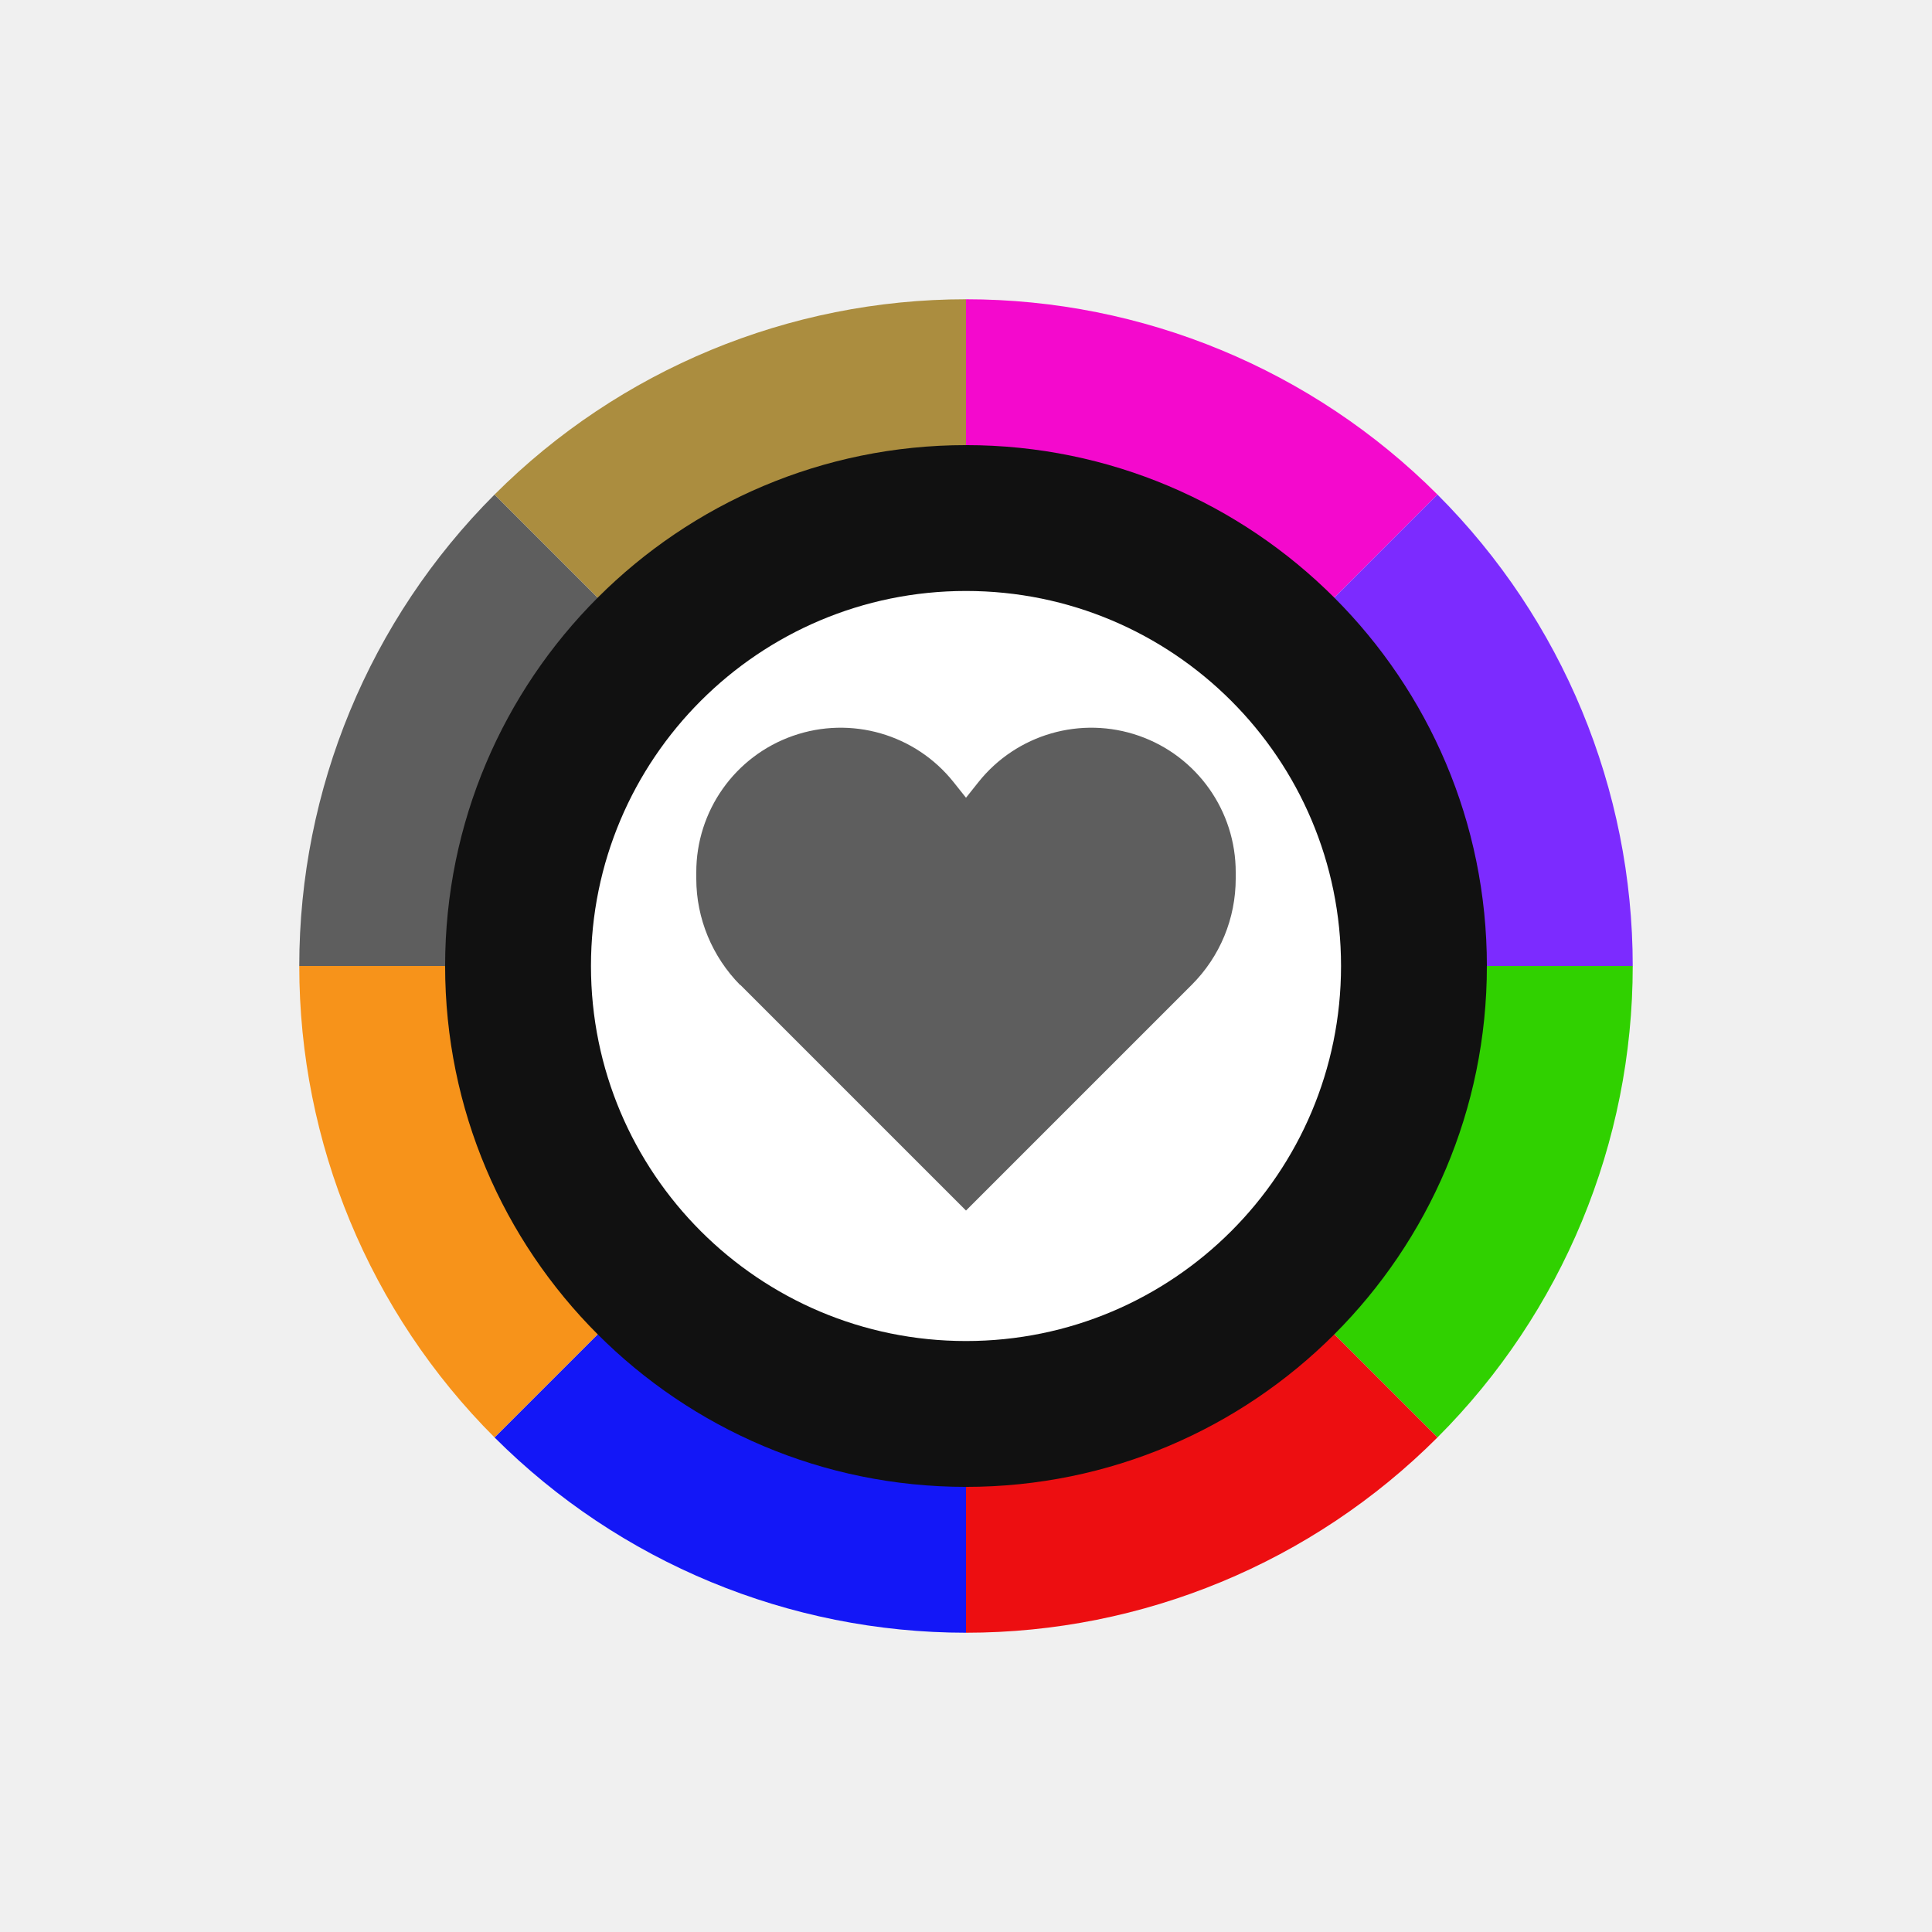
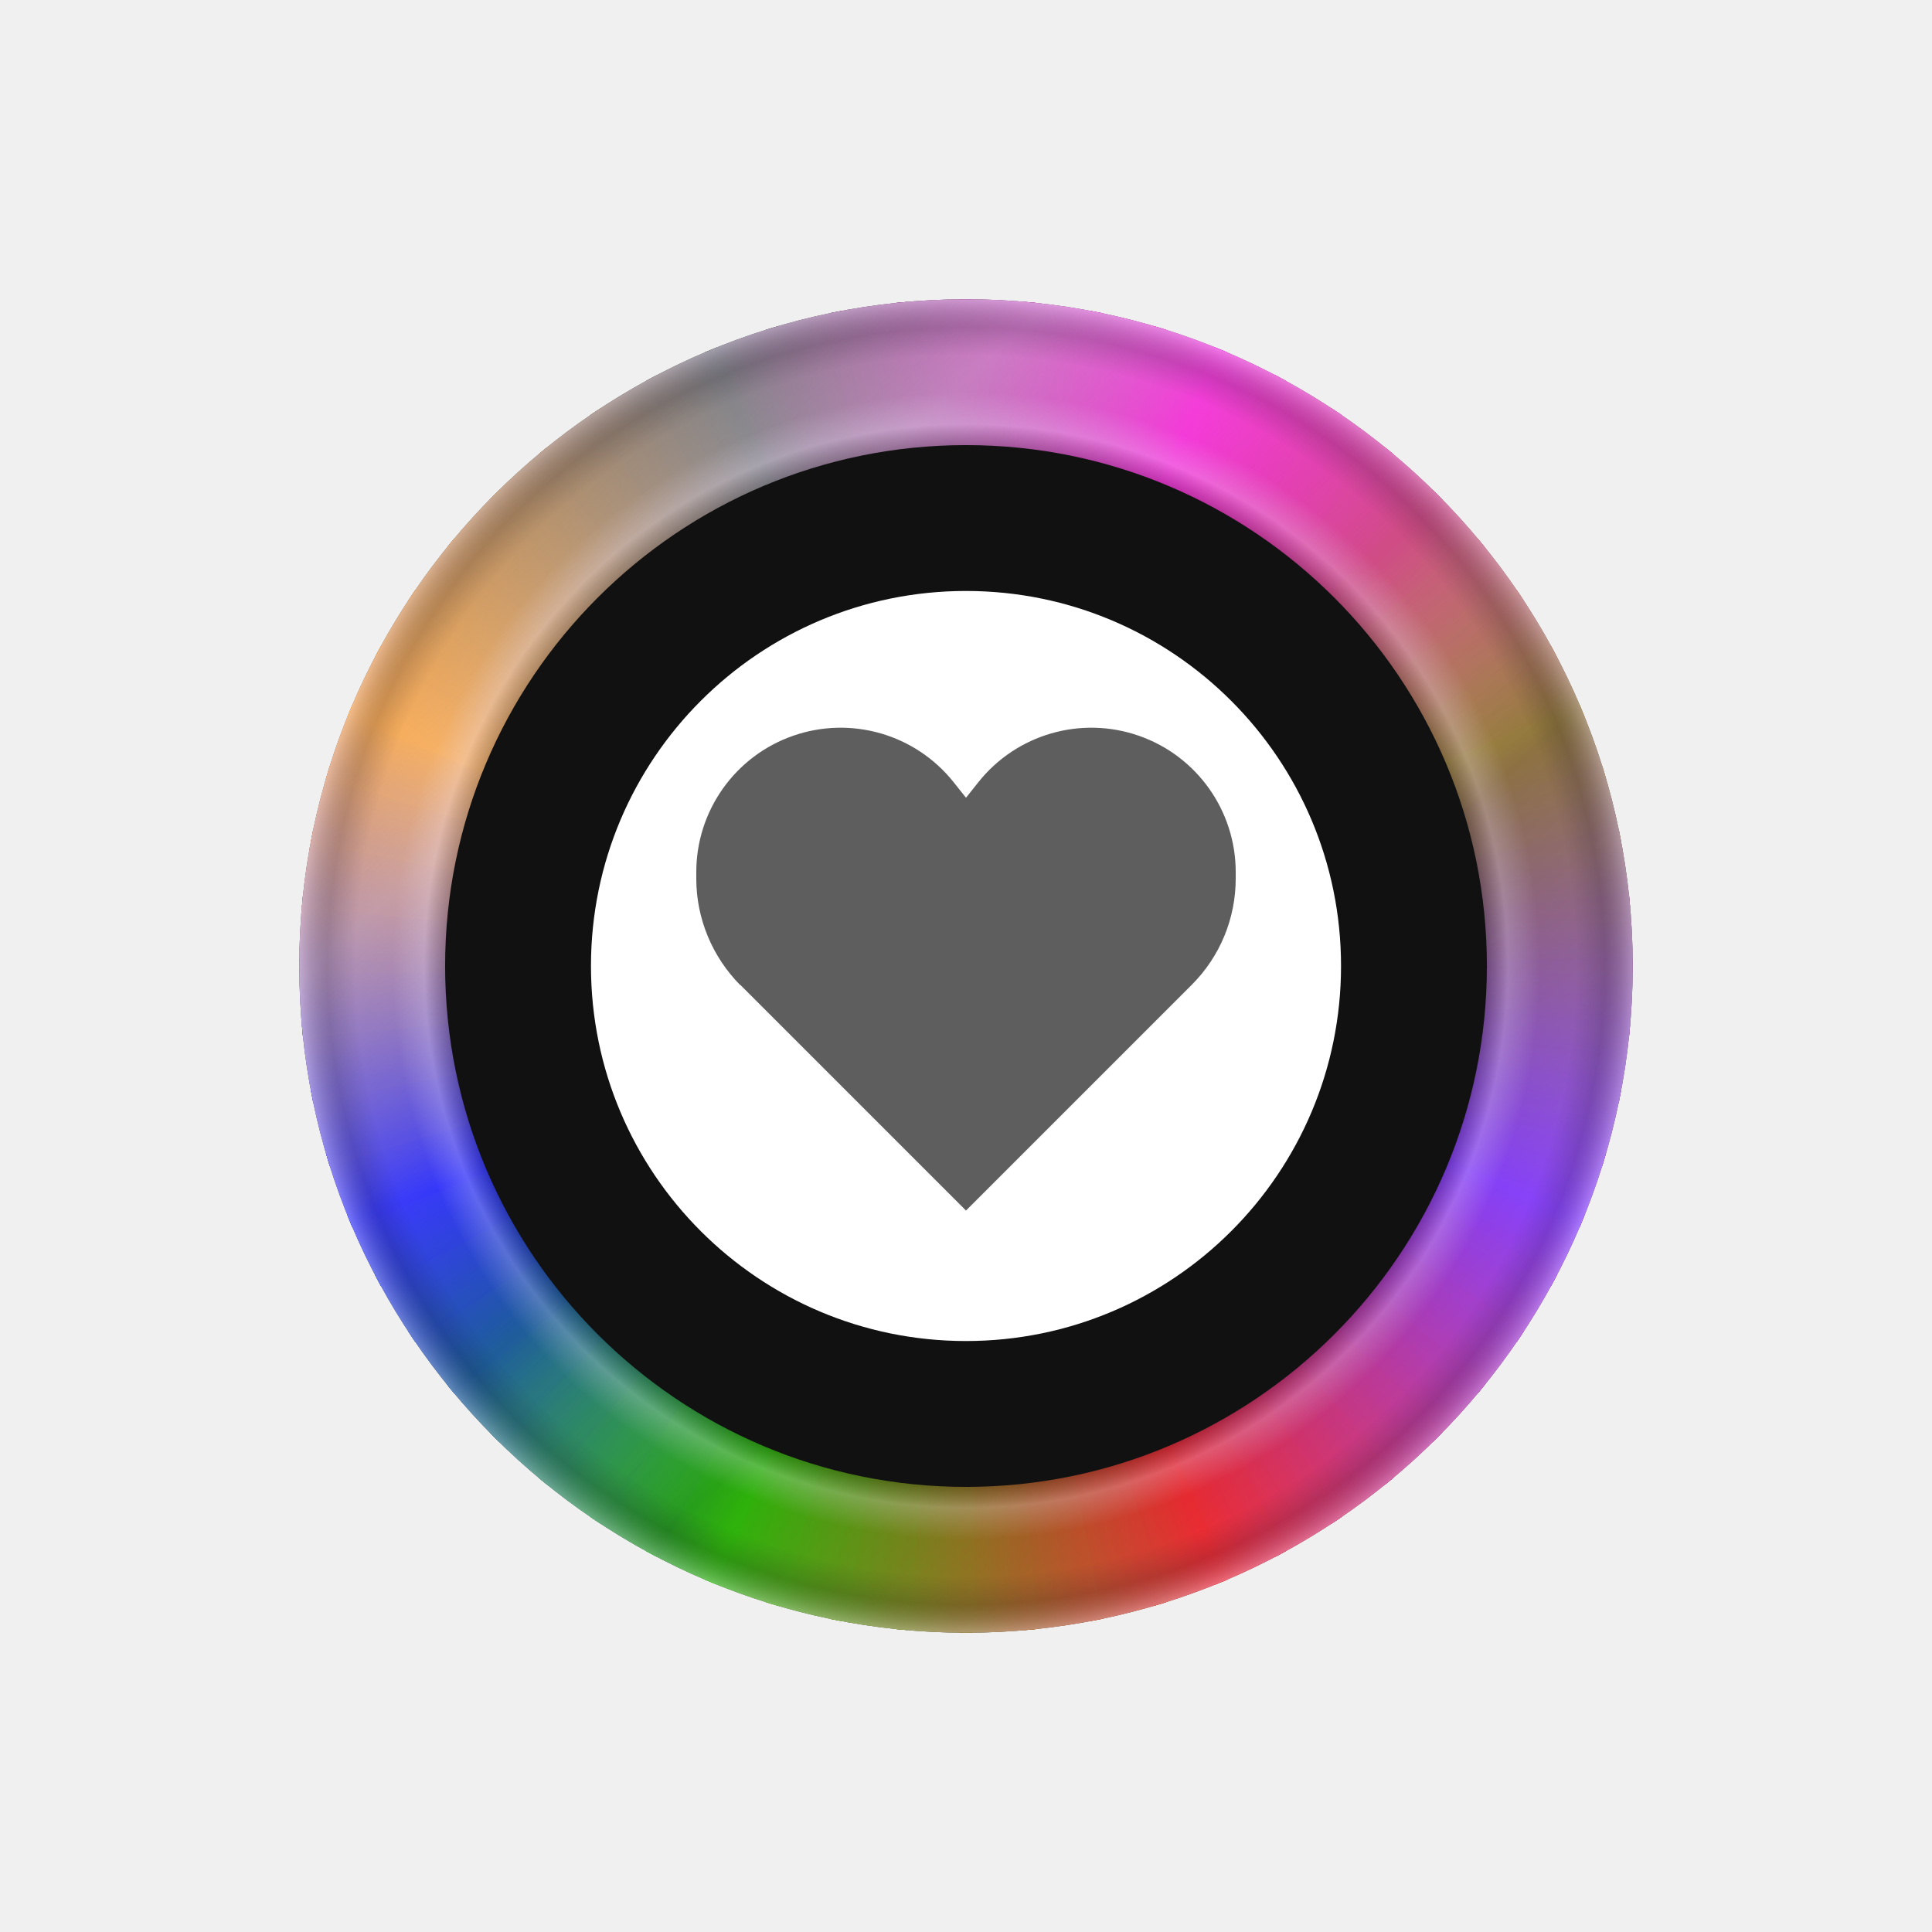
<svg xmlns="http://www.w3.org/2000/svg" viewBox="-51 -51 102 102">
  <g>
-     <g aria-label="Eight equal color segments">
-       <path data-color="pink" fill="#f409cd" d="M 0 0 L 0 -35.2 A 35.2 35.2 0 0 1 24.89 -24.89 Z" />
-       <path data-color="purple" fill="#7c2bff" d="M 0 0 L 24.89 -24.89 A 35.2 35.2 0 0 1 35.2 0 Z" />
-       <path data-color="green" fill="#30d100" d="M 0 0 L 35.2 0 A 35.2 35.2 0 0 1 24.89 24.89 Z" />
-       <path data-color="red" fill="#ed0e11" d="M 0 0 L 24.89 24.89 A 35.2 35.2 0 0 1 0 35.2 Z" />
-       <path data-color="blue" fill="#1317f7" d="M 0 0 L 0 35.2 A 35.2 35.2 0 0 1 -24.89 24.89 Z" />
-       <path data-color="orange" fill="#f7931a" d="M 0 0 L -24.89 24.89 A 35.2 35.2 0 0 1 -35.2 0 Z" />
-       <path data-color="silver" fill="#5e5e5e" d="M 0 0 L -35.2 0 A 35.2 35.2 0 0 1 -24.89 -24.89 Z" />
-       <path data-color="gold" fill="#ab8d3f" d="M 0 0 L -24.89 -24.89 A 35.2 35.2 0 0 1 0 -35.2 Z" />
+     <defs>
+       <clipPath id="prism-disc">
+         <circle r="35.2" />
+       </clipPath>
+       <linearGradient id="prism-0" gradientUnits="userSpaceOnUse" x1="-11.997" y1="-28.964" x2="-9.1" y2="-30">
+         <stop stop-color="#5e5e5e" />
+         <stop offset="1" stop-color="#71536c" />
+       </linearGradient>
+       <linearGradient id="prism-1" gradientUnits="userSpaceOnUse" x1="-9.1" y1="-30" x2="-6.116" y2="-30.748">
+         <stop stop-color="#71536c" />
+         <stop offset="1" stop-color="#84497a" />
+       </linearGradient>
+       <linearGradient id="prism-2" gradientUnits="userSpaceOnUse" x1="-6.116" y1="-30.748" x2="-3.073" y2="-31.199">
+         <stop stop-color="#84497a" />
+         <stop offset="1" stop-color="#963e88" />
+       </linearGradient>
+       <linearGradient id="prism-3" gradientUnits="userSpaceOnUse" x1="-3.073" y1="-31.199" x2="0" y2="-31.35">
+         <stop stop-color="#963e88" />
+         <stop offset="1" stop-color="#a93496" />
+       </linearGradient>
+       <linearGradient id="prism-4" gradientUnits="userSpaceOnUse" x1="0" y1="-31.35" x2="3.073" y2="-31.199">
+         <stop stop-color="#a93496" />
+         <stop offset="1" stop-color="#bc29a3" />
+       </linearGradient>
+       <linearGradient id="prism-5" gradientUnits="userSpaceOnUse" x1="3.073" y1="-31.199" x2="6.116" y2="-30.748">
+         <stop stop-color="#bc29a3" />
+         <stop offset="1" stop-color="#cf1eb1" />
+       </linearGradient>
+       <linearGradient id="prism-6" gradientUnits="userSpaceOnUse" x1="6.116" y1="-30.748" x2="9.1" y2="-30">
+         <stop stop-color="#cf1eb1" />
+         <stop offset="1" stop-color="#e114bf" />
+       </linearGradient>
+       <linearGradient id="prism-7" gradientUnits="userSpaceOnUse" x1="9.1" y1="-30" x2="11.997" y2="-28.964">
+         <stop stop-color="#e114bf" />
+         <stop offset="1" stop-color="#f409cd" />
+       </linearGradient>
+       <linearGradient id="prism-8" gradientUnits="userSpaceOnUse" x1="11.997" y1="-28.964" x2="14.778" y2="-27.648">
+         <stop stop-color="#f409cd" />
+         <stop offset="1" stop-color="#eb1abb" />
+       </linearGradient>
+       <linearGradient id="prism-9" gradientUnits="userSpaceOnUse" x1="14.778" y1="-27.648" x2="17.417" y2="-26.067">
+         <stop stop-color="#eb1abb" />
+         <stop offset="1" stop-color="#e22aaa" />
+       </linearGradient>
+       <linearGradient id="prism-10" gradientUnits="userSpaceOnUse" x1="17.417" y1="-26.067" x2="19.888" y2="-24.234">
+         <stop stop-color="#e22aaa" />
+         <stop offset="1" stop-color="#d93b98" />
+       </linearGradient>
+       <linearGradient id="prism-11" gradientUnits="userSpaceOnUse" x1="19.888" y1="-24.234" x2="22.168" y2="-22.168">
+         <stop stop-color="#d93b98" />
+         <stop offset="1" stop-color="#d04b86" />
+       </linearGradient>
+       <linearGradient id="prism-12" gradientUnits="userSpaceOnUse" x1="22.168" y1="-22.168" x2="24.234" y2="-19.888">
+         <stop stop-color="#d04b86" />
+         <stop offset="1" stop-color="#c65c74" />
+       </linearGradient>
+       <linearGradient id="prism-13" gradientUnits="userSpaceOnUse" x1="24.234" y1="-19.888" x2="26.067" y2="-17.417">
+         <stop stop-color="#c65c74" />
+         <stop offset="1" stop-color="#bd6c63" />
+       </linearGradient>
+       <linearGradient id="prism-14" gradientUnits="userSpaceOnUse" x1="26.067" y1="-17.417" x2="27.648" y2="-14.778">
+         <stop stop-color="#bd6c63" />
+         <stop offset="1" stop-color="#b47d51" />
+       </linearGradient>
+       <linearGradient id="prism-15" gradientUnits="userSpaceOnUse" x1="27.648" y1="-14.778" x2="28.964" y2="-11.997">
+         <stop stop-color="#b47d51" />
+         <stop offset="1" stop-color="#ab8d3f" />
+       </linearGradient>
+       <linearGradient id="prism-16" gradientUnits="userSpaceOnUse" x1="28.964" y1="-11.997" x2="30" y2="-9.1">
+         <stop stop-color="#ab8d3f" />
+         <stop offset="1" stop-color="#a58157" />
+       </linearGradient>
+       <linearGradient id="prism-17" gradientUnits="userSpaceOnUse" x1="30" y1="-9.1" x2="30.748" y2="-6.116">
+         <stop stop-color="#a58157" />
+         <stop offset="1" stop-color="#9f756f" />
+       </linearGradient>
+       <linearGradient id="prism-18" gradientUnits="userSpaceOnUse" x1="30.748" y1="-6.116" x2="31.199" y2="-3.073">
+         <stop stop-color="#9f756f" />
+         <stop offset="1" stop-color="#996887" />
+       </linearGradient>
+       <linearGradient id="prism-19" gradientUnits="userSpaceOnUse" x1="31.199" y1="-3.073" x2="31.35" y2="0">
+         <stop stop-color="#996887" />
+         <stop offset="1" stop-color="#945c9f" />
+       </linearGradient>
+       <linearGradient id="prism-20" gradientUnits="userSpaceOnUse" x1="31.35" y1="0" x2="31.199" y2="3.073">
+         <stop stop-color="#945c9f" />
+         <stop offset="1" stop-color="#8e50b7" />
+       </linearGradient>
+       <linearGradient id="prism-21" gradientUnits="userSpaceOnUse" x1="31.199" y1="3.073" x2="30.748" y2="6.116">
+         <stop stop-color="#8e50b7" />
+         <stop offset="1" stop-color="#8844cf" />
+       </linearGradient>
+       <linearGradient id="prism-22" gradientUnits="userSpaceOnUse" x1="30.748" y1="6.116" x2="30" y2="9.1">
+         <stop stop-color="#8844cf" />
+         <stop offset="1" stop-color="#8237e7" />
+       </linearGradient>
+       <linearGradient id="prism-23" gradientUnits="userSpaceOnUse" x1="30" y1="9.1" x2="28.964" y2="11.997">
+         <stop stop-color="#8237e7" />
+         <stop offset="1" stop-color="#7c2bff" />
+       </linearGradient>
+       <linearGradient id="prism-24" gradientUnits="userSpaceOnUse" x1="28.964" y1="11.997" x2="27.648" y2="14.778">
+         <stop stop-color="#7c2bff" />
+         <stop offset="1" stop-color="#8a27e1" />
+       </linearGradient>
+       <linearGradient id="prism-25" gradientUnits="userSpaceOnUse" x1="27.648" y1="14.778" x2="26.067" y2="17.417">
+         <stop stop-color="#8a27e1" />
+         <stop offset="1" stop-color="#9824c4" />
+       </linearGradient>
+       <linearGradient id="prism-26" gradientUnits="userSpaceOnUse" x1="26.067" y1="17.417" x2="24.234" y2="19.888">
+         <stop stop-color="#9824c4" />
+         <stop offset="1" stop-color="#a620a6" />
+       </linearGradient>
+       <linearGradient id="prism-27" gradientUnits="userSpaceOnUse" x1="24.234" y1="19.888" x2="22.168" y2="22.168">
+         <stop stop-color="#a620a6" />
+         <stop offset="1" stop-color="#b51d88" />
+       </linearGradient>
+       <linearGradient id="prism-28" gradientUnits="userSpaceOnUse" x1="22.168" y1="22.168" x2="19.888" y2="24.234">
+         <stop stop-color="#b51d88" />
+         <stop offset="1" stop-color="#c3196a" />
+       </linearGradient>
+       <linearGradient id="prism-29" gradientUnits="userSpaceOnUse" x1="19.888" y1="24.234" x2="17.417" y2="26.067">
+         <stop stop-color="#c3196a" />
+         <stop offset="1" stop-color="#d1154d" />
+       </linearGradient>
+       <linearGradient id="prism-30" gradientUnits="userSpaceOnUse" x1="17.417" y1="26.067" x2="14.778" y2="27.648">
+         <stop stop-color="#d1154d" />
+         <stop offset="1" stop-color="#df122f" />
+       </linearGradient>
+       <linearGradient id="prism-31" gradientUnits="userSpaceOnUse" x1="14.778" y1="27.648" x2="11.997" y2="28.964">
+         <stop stop-color="#df122f" />
+         <stop offset="1" stop-color="#ed0e11" />
+       </linearGradient>
+       <linearGradient id="prism-32" gradientUnits="userSpaceOnUse" x1="11.997" y1="28.964" x2="9.1" y2="30">
+         <stop stop-color="#ed0e11" />
+         <stop offset="1" stop-color="#d5260f" />
+       </linearGradient>
+       <linearGradient id="prism-33" gradientUnits="userSpaceOnUse" x1="9.1" y1="30" x2="6.116" y2="30.748">
+         <stop stop-color="#d5260f" />
+         <stop offset="1" stop-color="#be3f0d" />
+       </linearGradient>
+       <linearGradient id="prism-34" gradientUnits="userSpaceOnUse" x1="6.116" y1="30.748" x2="3.073" y2="31.199">
+         <stop stop-color="#be3f0d" />
+         <stop offset="1" stop-color="#a6570b" />
+       </linearGradient>
+       <linearGradient id="prism-35" gradientUnits="userSpaceOnUse" x1="3.073" y1="31.199" x2="0" y2="31.35">
+         <stop stop-color="#a6570b" />
+         <stop offset="1" stop-color="#8f7009" />
+       </linearGradient>
+       <linearGradient id="prism-36" gradientUnits="userSpaceOnUse" x1="0" y1="31.35" x2="-3.073" y2="31.199">
+         <stop stop-color="#8f7009" />
+         <stop offset="1" stop-color="#778806" />
+       </linearGradient>
+       <linearGradient id="prism-37" gradientUnits="userSpaceOnUse" x1="-3.073" y1="31.199" x2="-6.116" y2="30.748">
+         <stop stop-color="#778806" />
+         <stop offset="1" stop-color="#5fa004" />
+       </linearGradient>
+       <linearGradient id="prism-38" gradientUnits="userSpaceOnUse" x1="-6.116" y1="30.748" x2="-9.1" y2="30">
+         <stop stop-color="#5fa004" />
+         <stop offset="1" stop-color="#48b902" />
+       </linearGradient>
+       <linearGradient id="prism-39" gradientUnits="userSpaceOnUse" x1="-9.1" y1="30" x2="-11.997" y2="28.964">
+         <stop stop-color="#48b902" />
+         <stop offset="1" stop-color="#30d100" />
+       </linearGradient>
+       <linearGradient id="prism-40" gradientUnits="userSpaceOnUse" x1="-11.997" y1="28.964" x2="-14.778" y2="27.648">
+         <stop stop-color="#30d100" />
+         <stop offset="1" stop-color="#2cba1f" />
+       </linearGradient>
+       <linearGradient id="prism-41" gradientUnits="userSpaceOnUse" x1="-14.778" y1="27.648" x2="-17.417" y2="26.067">
+         <stop stop-color="#2cba1f" />
+         <stop offset="1" stop-color="#29a33e" />
+       </linearGradient>
+       <linearGradient id="prism-42" gradientUnits="userSpaceOnUse" x1="-17.417" y1="26.067" x2="-19.888" y2="24.234">
+         <stop stop-color="#29a33e" />
+         <stop offset="1" stop-color="#258b5d" />
+       </linearGradient>
+       <linearGradient id="prism-43" gradientUnits="userSpaceOnUse" x1="-19.888" y1="24.234" x2="-22.168" y2="22.168">
+         <stop stop-color="#258b5d" />
+         <stop offset="1" stop-color="#22747c" />
+       </linearGradient>
+       <linearGradient id="prism-44" gradientUnits="userSpaceOnUse" x1="-22.168" y1="22.168" x2="-24.234" y2="19.888">
+         <stop stop-color="#22747c" />
+         <stop offset="1" stop-color="#1e5d9a" />
+       </linearGradient>
+       <linearGradient id="prism-45" gradientUnits="userSpaceOnUse" x1="-24.234" y1="19.888" x2="-26.067" y2="17.417">
+         <stop stop-color="#1e5d9a" />
+         <stop offset="1" stop-color="#1a46b9" />
+       </linearGradient>
+       <linearGradient id="prism-46" gradientUnits="userSpaceOnUse" x1="-26.067" y1="17.417" x2="-27.648" y2="14.778">
+         <stop stop-color="#1a46b9" />
+         <stop offset="1" stop-color="#172ed8" />
+       </linearGradient>
+       <linearGradient id="prism-47" gradientUnits="userSpaceOnUse" x1="-27.648" y1="14.778" x2="-28.964" y2="11.997">
+         <stop stop-color="#172ed8" />
+         <stop offset="1" stop-color="#1317f7" />
+       </linearGradient>
+       <linearGradient id="prism-48" gradientUnits="userSpaceOnUse" x1="-28.964" y1="11.997" x2="-30" y2="9.1">
+         <stop stop-color="#1317f7" />
+         <stop offset="1" stop-color="#3027db" />
+       </linearGradient>
+       <linearGradient id="prism-49" gradientUnits="userSpaceOnUse" x1="-30" y1="9.1" x2="-30.748" y2="6.116">
+         <stop stop-color="#3027db" />
+         <stop offset="1" stop-color="#4c36c0" />
+       </linearGradient>
+       <linearGradient id="prism-50" gradientUnits="userSpaceOnUse" x1="-30.748" y1="6.116" x2="-31.199" y2="3.073">
+         <stop stop-color="#4c36c0" />
+         <stop offset="1" stop-color="#6946a4" />
+       </linearGradient>
+       <linearGradient id="prism-51" gradientUnits="userSpaceOnUse" x1="-31.199" y1="3.073" x2="-31.35" y2="0">
+         <stop stop-color="#6946a4" />
+         <stop offset="1" stop-color="#855589" />
+       </linearGradient>
+       <linearGradient id="prism-52" gradientUnits="userSpaceOnUse" x1="-31.35" y1="0" x2="-31.199" y2="-3.073">
+         <stop stop-color="#855589" />
+         <stop offset="1" stop-color="#a2656d" />
+       </linearGradient>
+       <linearGradient id="prism-53" gradientUnits="userSpaceOnUse" x1="-31.199" y1="-3.073" x2="-30.748" y2="-6.116">
+         <stop stop-color="#a2656d" />
+         <stop offset="1" stop-color="#be7451" />
+       </linearGradient>
+       <linearGradient id="prism-54" gradientUnits="userSpaceOnUse" x1="-30.748" y1="-6.116" x2="-30" y2="-9.1">
+         <stop stop-color="#be7451" />
+         <stop offset="1" stop-color="#db8436" />
+       </linearGradient>
+       <linearGradient id="prism-55" gradientUnits="userSpaceOnUse" x1="-30" y1="-9.1" x2="-28.964" y2="-11.997">
+         <stop stop-color="#db8436" />
+         <stop offset="1" stop-color="#f7931a" />
+       </linearGradient>
+       <linearGradient id="prism-56" gradientUnits="userSpaceOnUse" x1="-28.964" y1="-11.997" x2="-27.648" y2="-14.778">
+         <stop stop-color="#f7931a" />
+         <stop offset="1" stop-color="#e48c23" />
+       </linearGradient>
+       <linearGradient id="prism-57" gradientUnits="userSpaceOnUse" x1="-27.648" y1="-14.778" x2="-26.067" y2="-17.417">
+         <stop stop-color="#e48c23" />
+         <stop offset="1" stop-color="#d1862b" />
+       </linearGradient>
+       <linearGradient id="prism-58" gradientUnits="userSpaceOnUse" x1="-26.067" y1="-17.417" x2="-24.234" y2="-19.888">
+         <stop stop-color="#d1862b" />
+         <stop offset="1" stop-color="#be7f34" />
+       </linearGradient>
+       <linearGradient id="prism-59" gradientUnits="userSpaceOnUse" x1="-24.234" y1="-19.888" x2="-22.168" y2="-22.168">
+         <stop stop-color="#be7f34" />
+         <stop offset="1" stop-color="#ab793c" />
+       </linearGradient>
+       <linearGradient id="prism-60" gradientUnits="userSpaceOnUse" x1="-22.168" y1="-22.168" x2="-19.888" y2="-24.234">
+         <stop stop-color="#ab793c" />
+         <stop offset="1" stop-color="#977245" />
+       </linearGradient>
+       <linearGradient id="prism-61" gradientUnits="userSpaceOnUse" x1="-19.888" y1="-24.234" x2="-17.417" y2="-26.067">
+         <stop stop-color="#977245" />
+         <stop offset="1" stop-color="#846b4d" />
+       </linearGradient>
+       <linearGradient id="prism-62" gradientUnits="userSpaceOnUse" x1="-17.417" y1="-26.067" x2="-14.778" y2="-27.648">
+         <stop stop-color="#846b4d" />
+         <stop offset="1" stop-color="#716556" />
+       </linearGradient>
+       <linearGradient id="prism-63" gradientUnits="userSpaceOnUse" x1="-14.778" y1="-27.648" x2="-11.997" y2="-28.964">
+         <stop stop-color="#716556" />
+         <stop offset="1" stop-color="#5e5e5e" />
+       </linearGradient>
+       <radialGradient id="prism-bevel" gradientUnits="userSpaceOnUse" cx="0" cy="0" r="51">
+         <stop offset=".539" stop-color="#11101c" stop-opacity=".22" />
+         <stop offset=".561" stop-color="#ece4ff" stop-opacity=".25" />
+         <stop offset=".594" stop-color="#ece4ff" stop-opacity="0" />
+         <stop offset=".632" stop-color="#100d21" stop-opacity="0" />
+         <stop offset=".661" stop-color="#100d21" stop-opacity=".17" />
+         <stop offset=".69" stop-color="#e8e0ff" stop-opacity=".32" />
+       </radialGradient>
+       <linearGradient id="prism-reflection" gradientUnits="userSpaceOnUse" x1="-48.19" y1="-53.52" x2="48.19" y2="53.52">
+         <stop offset=".18" stop-color="#f3edff" stop-opacity="0" />
+         <stop offset=".34" stop-color="#f3edff" stop-opacity=".4" />
+         <stop offset=".49" stop-color="#f3edff" stop-opacity="0" />
+         <stop offset=".58" stop-color="#110b29" stop-opacity=".18" />
+         <stop offset=".73" stop-color="#efe4ff" stop-opacity=".16" />
+         <stop offset=".88" stop-color="#efe4ff" stop-opacity="0" />
+       </linearGradient>
+     </defs>
+     <g aria-label="Prism chrome wild ring" clip-path="url(#prism-disc)">
+       <circle r="35.2" fill="#5e5e5e" />
+       <path data-color="silver" fill="url(#prism-0)" stroke="url(#prism-0)" stroke-width="0.7" d="M0 0 L-13.777 -33.26 A36 36 0 0 1 -10.45 -34.45 Z" />
+       <path fill="url(#prism-1)" stroke="url(#prism-1)" stroke-width="0.7" d="M0 0 L-10.45 -34.45 A36 36 0 0 1 -7.023 -35.308 Z" />
+       <path fill="url(#prism-2)" stroke="url(#prism-2)" stroke-width="0.7" d="M0 0 L-7.023 -35.308 A36 36 0 0 1 -3.529 -35.827 Z" />
+       <path fill="url(#prism-3)" stroke="url(#prism-3)" stroke-width="0.7" d="M0 0 L-3.529 -35.827 A36 36 0 0 1 0 -36 Z" />
+       <path fill="url(#prism-4)" stroke="url(#prism-4)" stroke-width="0.7" d="M0 0 L0 -36 A36 36 0 0 1 3.529 -35.827 Z" />
+       <path fill="url(#prism-5)" stroke="url(#prism-5)" stroke-width="0.7" d="M0 0 L3.529 -35.827 A36 36 0 0 1 7.023 -35.308 Z" />
+       <path fill="url(#prism-6)" stroke="url(#prism-6)" stroke-width="0.7" d="M0 0 L7.023 -35.308 A36 36 0 0 1 10.45 -34.45 Z" />
+       <path fill="url(#prism-7)" stroke="url(#prism-7)" stroke-width="0.7" d="M0 0 L10.45 -34.45 A36 36 0 0 1 13.777 -33.26 Z" />
+       <path data-color="pink" fill="url(#prism-8)" stroke="url(#prism-8)" stroke-width="0.7" d="M0 0 L13.777 -33.26 A36 36 0 0 1 16.97 -31.749 Z" />
+       <path fill="url(#prism-9)" stroke="url(#prism-9)" stroke-width="0.7" d="M0 0 L16.97 -31.749 A36 36 0 0 1 20.001 -29.933 Z" />
+       <path fill="url(#prism-10)" stroke="url(#prism-10)" stroke-width="0.7" d="M0 0 L20.001 -29.933 A36 36 0 0 1 22.838 -27.828 Z" />
+       <path fill="url(#prism-11)" stroke="url(#prism-11)" stroke-width="0.7" d="M0 0 L22.838 -27.828 A36 36 0 0 1 25.456 -25.456 Z" />
+       <path fill="url(#prism-12)" stroke="url(#prism-12)" stroke-width="0.7" d="M0 0 L25.456 -25.456 A36 36 0 0 1 27.828 -22.838 Z" />
+       <path fill="url(#prism-13)" stroke="url(#prism-13)" stroke-width="0.7" d="M0 0 L27.828 -22.838 A36 36 0 0 1 29.933 -20.001 Z" />
+       <path fill="url(#prism-14)" stroke="url(#prism-14)" stroke-width="0.7" d="M0 0 L29.933 -20.001 A36 36 0 0 1 31.749 -16.97 Z" />
+       <path fill="url(#prism-15)" stroke="url(#prism-15)" stroke-width="0.7" d="M0 0 L31.749 -16.97 A36 36 0 0 1 33.26 -13.777 Z" />
+       <path data-color="gold" fill="url(#prism-16)" stroke="url(#prism-16)" stroke-width="0.7" d="M0 0 L33.26 -13.777 A36 36 0 0 1 34.45 -10.45 Z" />
+       <path fill="url(#prism-17)" stroke="url(#prism-17)" stroke-width="0.7" d="M0 0 L34.45 -10.45 A36 36 0 0 1 35.308 -7.023 Z" />
+       <path fill="url(#prism-18)" stroke="url(#prism-18)" stroke-width="0.7" d="M0 0 L35.308 -7.023 A36 36 0 0 1 35.827 -3.529 Z" />
+       <path fill="url(#prism-19)" stroke="url(#prism-19)" stroke-width="0.7" d="M0 0 L35.827 -3.529 A36 36 0 0 1 36 0 Z" />
+       <path fill="url(#prism-20)" stroke="url(#prism-20)" stroke-width="0.7" d="M0 0 L36 0 A36 36 0 0 1 35.827 3.529 Z" />
+       <path fill="url(#prism-21)" stroke="url(#prism-21)" stroke-width="0.7" d="M0 0 L35.827 3.529 A36 36 0 0 1 35.308 7.023 Z" />
+       <path fill="url(#prism-22)" stroke="url(#prism-22)" stroke-width="0.7" d="M0 0 L35.308 7.023 A36 36 0 0 1 34.45 10.45 Z" />
+       <path fill="url(#prism-23)" stroke="url(#prism-23)" stroke-width="0.7" d="M0 0 L34.45 10.45 A36 36 0 0 1 33.26 13.777 Z" />
+       <path data-color="purple" fill="url(#prism-24)" stroke="url(#prism-24)" stroke-width="0.7" d="M0 0 L33.26 13.777 A36 36 0 0 1 31.749 16.97 Z" />
+       <path fill="url(#prism-25)" stroke="url(#prism-25)" stroke-width="0.7" d="M0 0 L31.749 16.97 A36 36 0 0 1 29.933 20.001 Z" />
+       <path fill="url(#prism-26)" stroke="url(#prism-26)" stroke-width="0.7" d="M0 0 L29.933 20.001 A36 36 0 0 1 27.828 22.838 Z" />
+       <path fill="url(#prism-27)" stroke="url(#prism-27)" stroke-width="0.7" d="M0 0 L27.828 22.838 A36 36 0 0 1 25.456 25.456 Z" />
+       <path fill="url(#prism-28)" stroke="url(#prism-28)" stroke-width="0.7" d="M0 0 L25.456 25.456 A36 36 0 0 1 22.838 27.828 Z" />
+       <path fill="url(#prism-29)" stroke="url(#prism-29)" stroke-width="0.7" d="M0 0 L22.838 27.828 A36 36 0 0 1 20.001 29.933 Z" />
+       <path fill="url(#prism-30)" stroke="url(#prism-30)" stroke-width="0.7" d="M0 0 L20.001 29.933 A36 36 0 0 1 16.97 31.749 Z" />
+       <path fill="url(#prism-31)" stroke="url(#prism-31)" stroke-width="0.7" d="M0 0 L16.97 31.749 A36 36 0 0 1 13.777 33.26 Z" />
+       <path data-color="red" fill="url(#prism-32)" stroke="url(#prism-32)" stroke-width="0.7" d="M0 0 L13.777 33.26 A36 36 0 0 1 10.45 34.45 Z" />
+       <path fill="url(#prism-33)" stroke="url(#prism-33)" stroke-width="0.7" d="M0 0 L10.45 34.45 A36 36 0 0 1 7.023 35.308 Z" />
+       <path fill="url(#prism-34)" stroke="url(#prism-34)" stroke-width="0.7" d="M0 0 L7.023 35.308 A36 36 0 0 1 3.529 35.827 Z" />
+       <path fill="url(#prism-35)" stroke="url(#prism-35)" stroke-width="0.7" d="M0 0 L3.529 35.827 A36 36 0 0 1 0 36 Z" />
+       <path fill="url(#prism-36)" stroke="url(#prism-36)" stroke-width="0.7" d="M0 0 L0 36 A36 36 0 0 1 -3.529 35.827 Z" />
+       <path fill="url(#prism-37)" stroke="url(#prism-37)" stroke-width="0.7" d="M0 0 L-3.529 35.827 A36 36 0 0 1 -7.023 35.308 Z" />
+       <path fill="url(#prism-38)" stroke="url(#prism-38)" stroke-width="0.7" d="M0 0 L-7.023 35.308 A36 36 0 0 1 -10.45 34.45 Z" />
+       <path fill="url(#prism-39)" stroke="url(#prism-39)" stroke-width="0.7" d="M0 0 L-10.45 34.45 A36 36 0 0 1 -13.777 33.26 Z" />
+       <path data-color="green" fill="url(#prism-40)" stroke="url(#prism-40)" stroke-width="0.7" d="M0 0 L-13.777 33.26 A36 36 0 0 1 -16.97 31.749 Z" />
+       <path fill="url(#prism-41)" stroke="url(#prism-41)" stroke-width="0.7" d="M0 0 L-16.97 31.749 A36 36 0 0 1 -20.001 29.933 Z" />
+       <path fill="url(#prism-42)" stroke="url(#prism-42)" stroke-width="0.7" d="M0 0 L-20.001 29.933 A36 36 0 0 1 -22.838 27.828 Z" />
+       <path fill="url(#prism-43)" stroke="url(#prism-43)" stroke-width="0.7" d="M0 0 L-22.838 27.828 A36 36 0 0 1 -25.456 25.456 Z" />
+       <path fill="url(#prism-44)" stroke="url(#prism-44)" stroke-width="0.7" d="M0 0 L-25.456 25.456 A36 36 0 0 1 -27.828 22.838 Z" />
+       <path fill="url(#prism-45)" stroke="url(#prism-45)" stroke-width="0.7" d="M0 0 L-27.828 22.838 A36 36 0 0 1 -29.933 20.001 Z" />
+       <path fill="url(#prism-46)" stroke="url(#prism-46)" stroke-width="0.7" d="M0 0 L-29.933 20.001 A36 36 0 0 1 -31.749 16.97 Z" />
+       <path fill="url(#prism-47)" stroke="url(#prism-47)" stroke-width="0.7" d="M0 0 L-31.749 16.97 A36 36 0 0 1 -33.26 13.777 Z" />
+       <path data-color="blue" fill="url(#prism-48)" stroke="url(#prism-48)" stroke-width="0.7" d="M0 0 L-33.26 13.777 A36 36 0 0 1 -34.45 10.45 Z" />
+       <path fill="url(#prism-49)" stroke="url(#prism-49)" stroke-width="0.7" d="M0 0 L-34.45 10.45 A36 36 0 0 1 -35.308 7.023 Z" />
+       <path fill="url(#prism-50)" stroke="url(#prism-50)" stroke-width="0.7" d="M0 0 L-35.308 7.023 A36 36 0 0 1 -35.827 3.529 Z" />
+       <path fill="url(#prism-51)" stroke="url(#prism-51)" stroke-width="0.7" d="M0 0 L-35.827 3.529 A36 36 0 0 1 -36 0 Z" />
+       <path fill="url(#prism-52)" stroke="url(#prism-52)" stroke-width="0.7" d="M0 0 L-36 0 A36 36 0 0 1 -35.827 -3.529 Z" />
+       <path fill="url(#prism-53)" stroke="url(#prism-53)" stroke-width="0.7" d="M0 0 L-35.827 -3.529 A36 36 0 0 1 -35.308 -7.023 Z" />
+       <path fill="url(#prism-54)" stroke="url(#prism-54)" stroke-width="0.7" d="M0 0 L-35.308 -7.023 A36 36 0 0 1 -34.45 -10.45 Z" />
+       <path fill="url(#prism-55)" stroke="url(#prism-55)" stroke-width="0.7" d="M0 0 L-34.45 -10.45 A36 36 0 0 1 -33.26 -13.777 Z" />
+       <path data-color="orange" fill="url(#prism-56)" stroke="url(#prism-56)" stroke-width="0.7" d="M0 0 L-33.26 -13.777 A36 36 0 0 1 -31.749 -16.97 Z" />
+       <path fill="url(#prism-57)" stroke="url(#prism-57)" stroke-width="0.7" d="M0 0 L-31.749 -16.97 A36 36 0 0 1 -29.933 -20.001 Z" />
+       <path fill="url(#prism-58)" stroke="url(#prism-58)" stroke-width="0.7" d="M0 0 L-29.933 -20.001 A36 36 0 0 1 -27.828 -22.838 Z" />
+       <path fill="url(#prism-59)" stroke="url(#prism-59)" stroke-width="0.7" d="M0 0 L-27.828 -22.838 A36 36 0 0 1 -25.456 -25.456 Z" />
+       <path fill="url(#prism-60)" stroke="url(#prism-60)" stroke-width="0.7" d="M0 0 L-25.456 -25.456 A36 36 0 0 1 -22.838 -27.828 Z" />
+       <path fill="url(#prism-61)" stroke="url(#prism-61)" stroke-width="0.7" d="M0 0 L-22.838 -27.828 A36 36 0 0 1 -20.001 -29.933 Z" />
+       <path fill="url(#prism-62)" stroke="url(#prism-62)" stroke-width="0.7" d="M0 0 L-20.001 -29.933 A36 36 0 0 1 -16.97 -31.749 Z" />
+       <path fill="url(#prism-63)" stroke="url(#prism-63)" stroke-width="0.7" d="M0 0 L-16.97 -31.749 A36 36 0 0 1 -13.777 -33.26 Z" />
+       <circle r="35.2" fill="url(#prism-reflection)" />
+       <circle r="35.2" fill="url(#prism-bevel)" />
    </g>
    <circle cx="0" cy="0" r="27.5" fill="#111" />
    <circle cx="0" cy="0" r="19.8" fill="#fff" />
    <g transform="matrix(0.052352 0 0 0.052352 -13.402 -13.402)">
      <g fill="#5e5e5e" stroke="#5e5e5e" style="vector-effect:non-scaling-stroke">
        <g transform="translate(0 0) scale(32)">
          <g id="ico">
            <path d="M1.24 8.24 8 15l6.76-6.76c.8-.8 1.24-1.87 1.24-3v-.19a4.05 4.05 0 0 0-7.22-2.53L8 3.5l-.78-.98A4.05 4.05 0 0 0 0 5.05v.2c0 1.12.45 2.2 1.24 3" />
          </g>
        </g>
      </g>
    </g>
  </g>
</svg>
